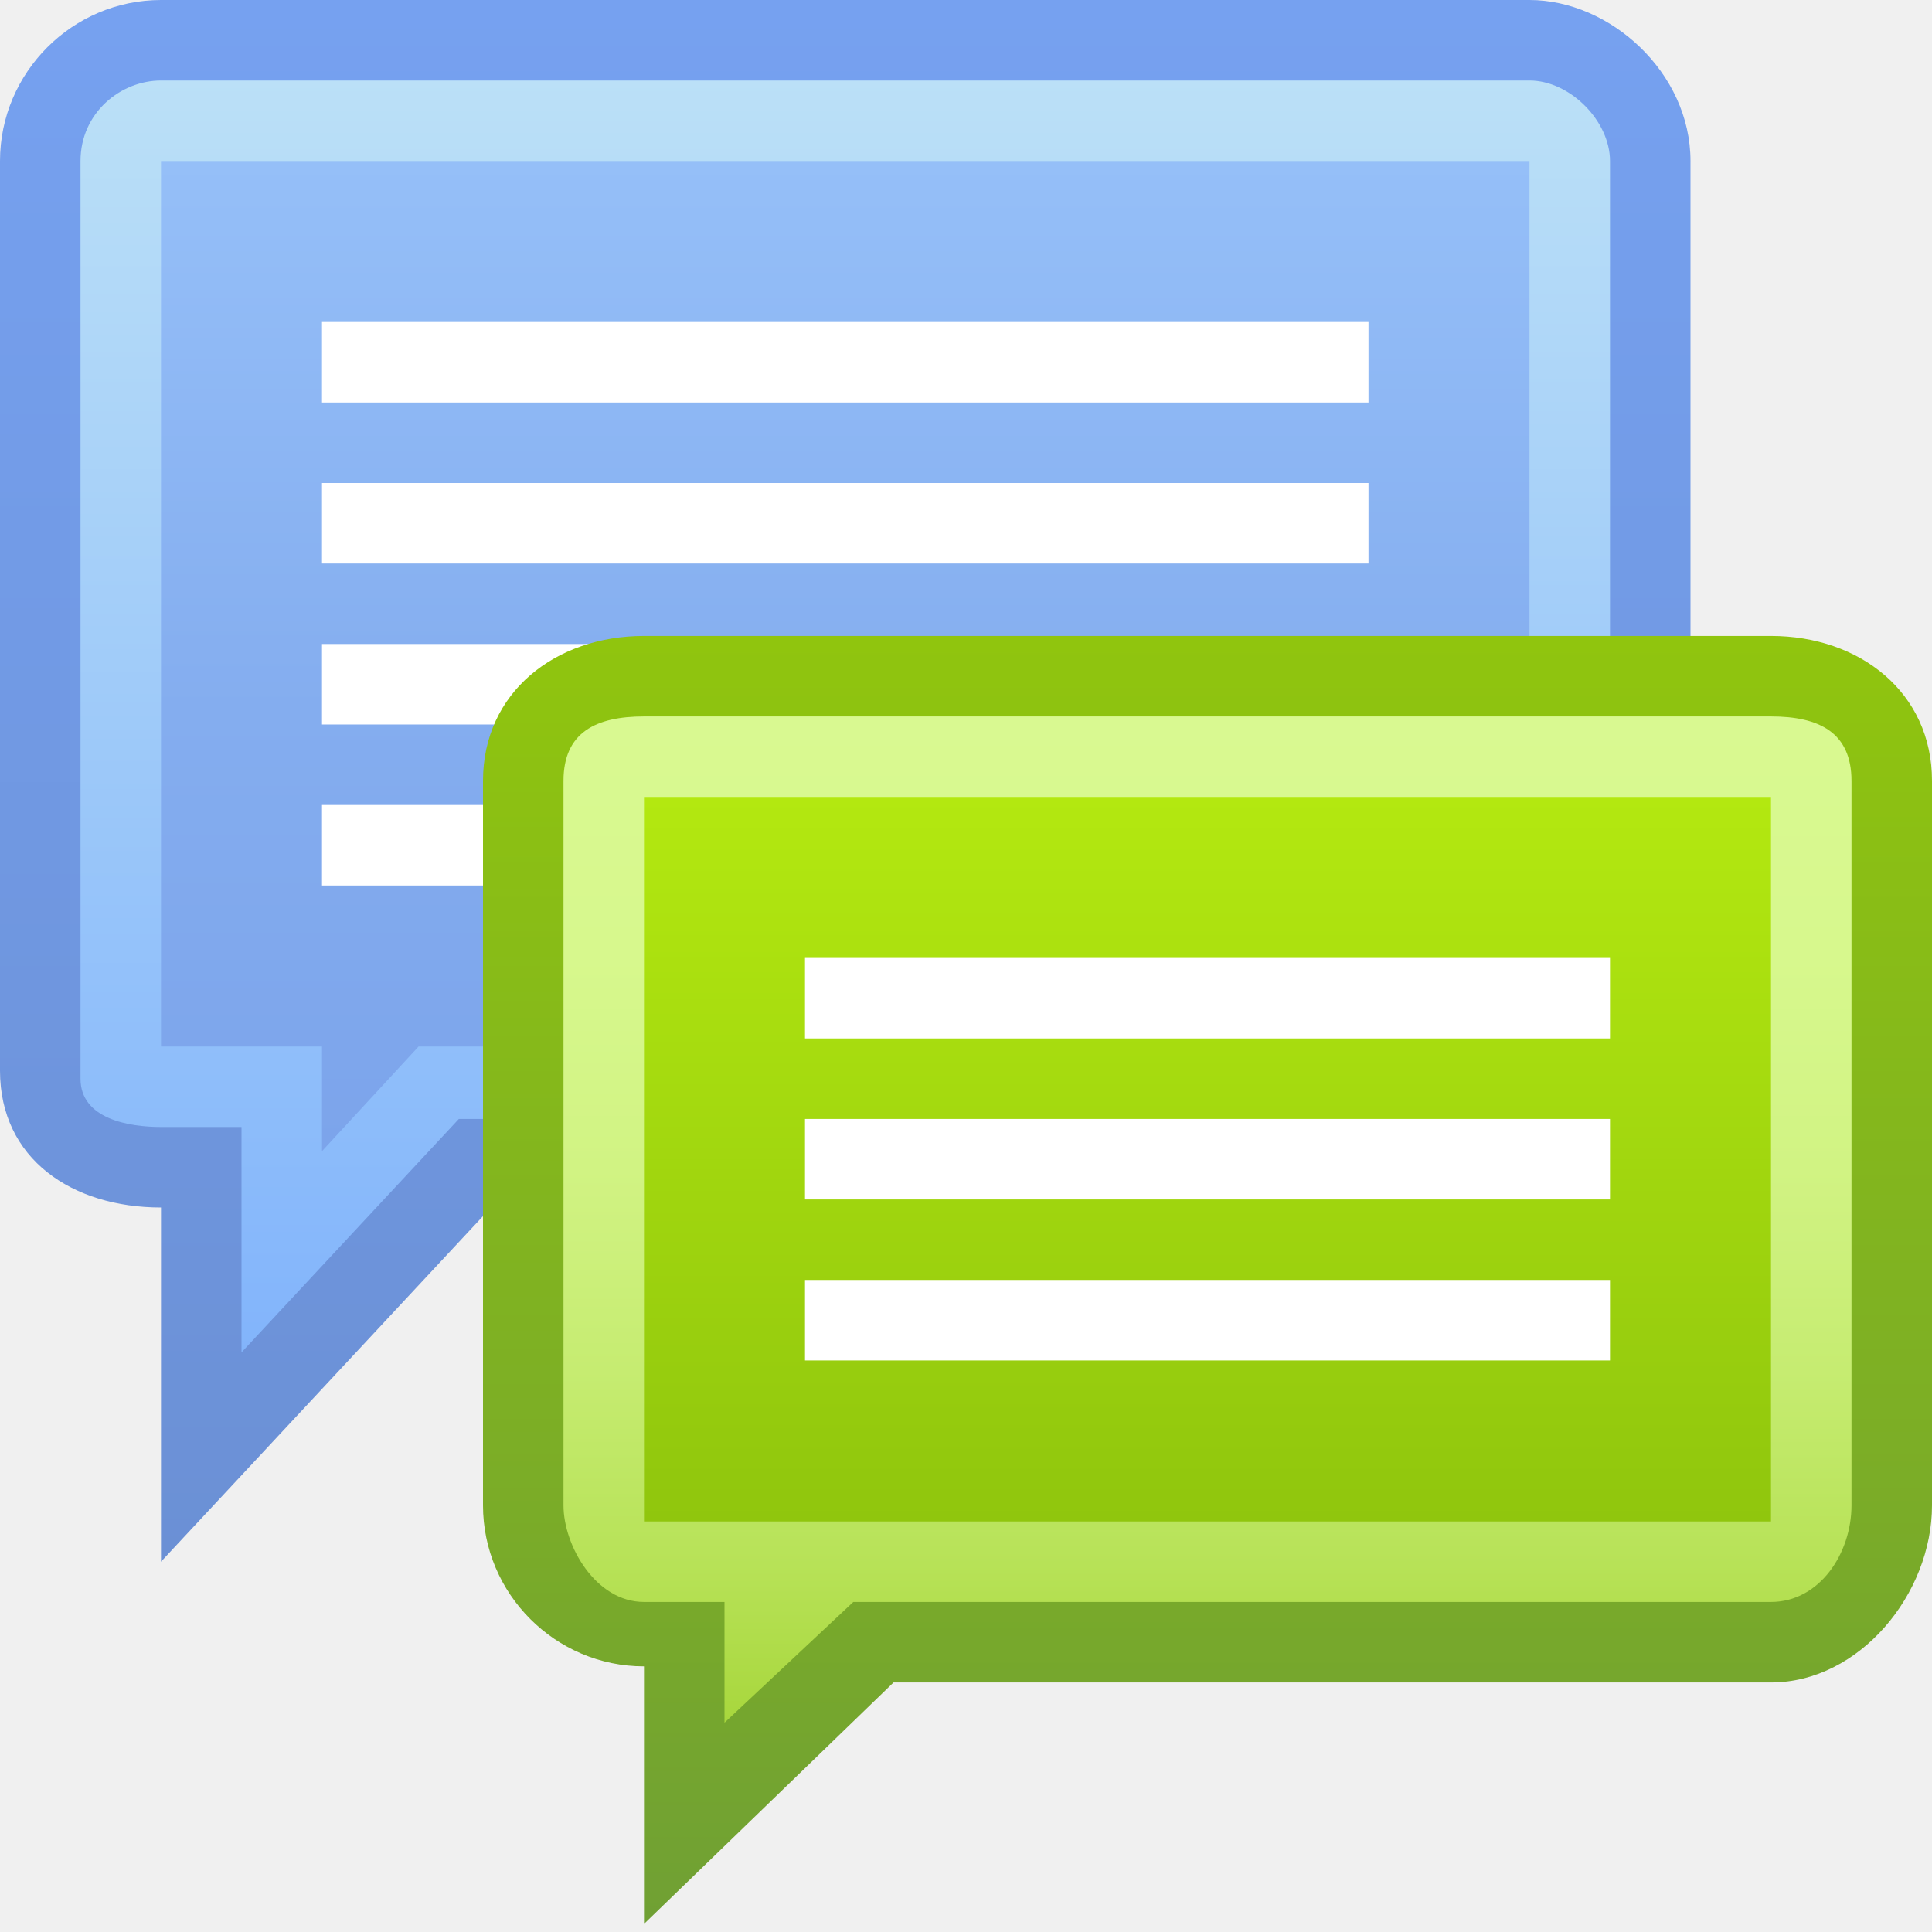
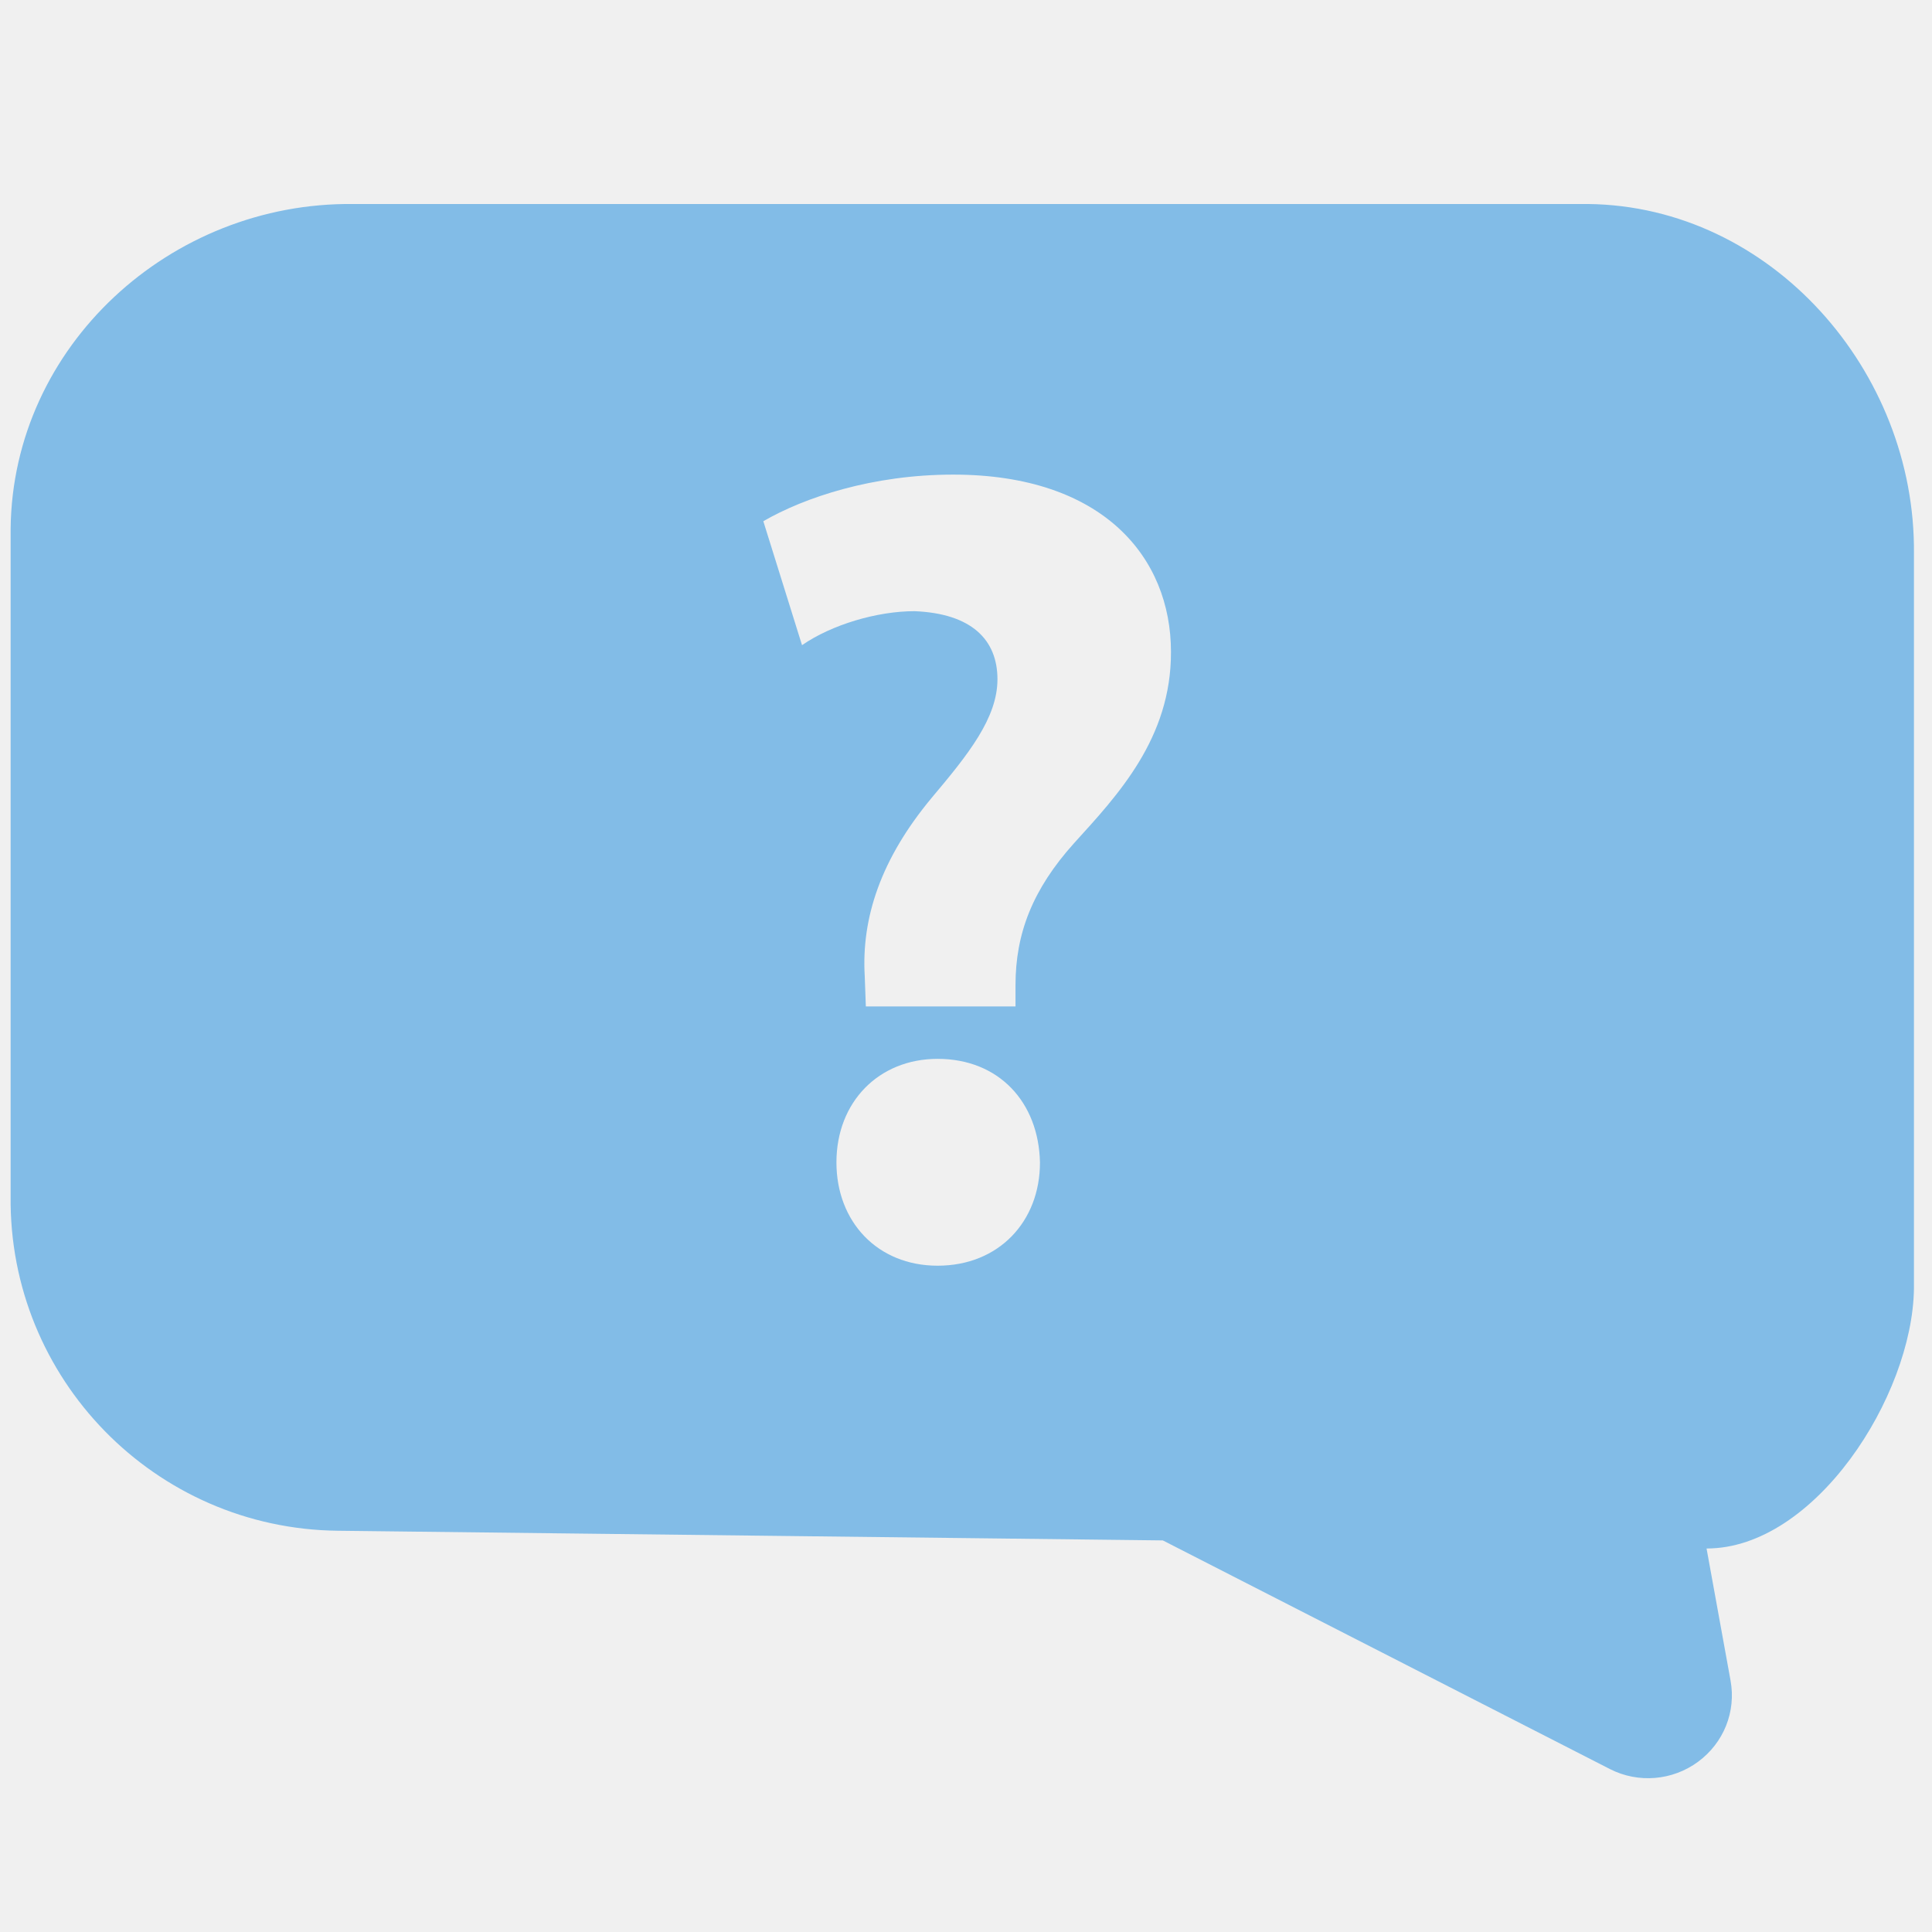
- <svg xmlns="http://www.w3.org/2000/svg" version="1.1" x="0px" y="0px" width="24px" height="24px" viewBox="0 0 24 24" style="overflow:visible;enable-background:new 0 0 24 24;" xml:space="preserve" preserveAspectRatio="xMinYMid meet">
-   <defs>
- </defs>
-   <linearGradient id="SVGID_1_" gradientUnits="userSpaceOnUse" x1="10.499" y1="0" x2="10.499" y2="19.431">
-     <stop offset="0" style="stop-color:#76A1F0" />
-     <stop offset="1" style="stop-color:#6B90D5" />
-   </linearGradient>
-   <path style="fill:url(#SVGID_1_);" d="M19,0H2C0.9,0,0,0.9,0,2v11.3C0,14.4,0.9,15,2,15h0v4.4L6.1,15H19c1.1,0,2-0.5,2-1.6V2  C21,0.9,20,0,19,0z" />
-   <linearGradient id="SVGID_2_" gradientUnits="userSpaceOnUse" x1="10.499" y1="0.953" x2="10.499" y2="16.838">
-     <stop offset="0" style="stop-color:#BBE0F7" />
-     <stop offset="1" style="stop-color:#82B4FB" />
-   </linearGradient>
-   <path style="fill:url(#SVGID_2_);" d="M3,14H2c-0.4,0-1-0.1-1-0.6V2c0-0.6,0.5-1,1-1H19c0.5,0,1,0.5,1,1v11.3c0,0.6-0.8,0.6-1,0.6  H5.7L3,16.8V14z" />
-   <linearGradient id="SVGID_3_" gradientUnits="userSpaceOnUse" x1="10.498" y1="1.978" x2="10.498" y2="14.314">
-     <stop offset="0" style="stop-color:#95BFF8" />
-     <stop offset="0.557" style="stop-color:#84ADEF" />
-     <stop offset="1" style="stop-color:#7CA4EB" />
-   </linearGradient>
-   <path style="fill:url(#SVGID_3_);" d="M4,13c0,0-2,0-2,0V2l17,0l0,11c0,0-13.8,0-13.8,0L4,14.3V13z" />
-   <path style="fill:#FFFFFF;" d="M17,11H4v-1h13V11z M17,8H4v1h13V8z M17,6H4v1h13V6z M17,4H4v1h13V4z" />
-   <linearGradient id="SVGID_4_" gradientUnits="userSpaceOnUse" x1="15" y1="7.896" x2="15" y2="23.897">
-     <stop offset="0" style="stop-color:#90C50E" />
-     <stop offset="1" style="stop-color:#70A034" />
-   </linearGradient>
-   <path style="fill:url(#SVGID_4_);" d="M22,7.9H8c-1.1,0-2,0.7-2,1.8v9c0,1.1,0.9,2,2,2v3.2l3.1-3H22c1.1,0,2-1.1,2-2.2v-9  C24,8.6,23.1,7.9,22,7.9z" />
-   <linearGradient id="SVGID_5_" gradientUnits="userSpaceOnUse" x1="15" y1="8.896" x2="15" y2="21.391">
-     <stop offset="0" style="stop-color:#D9F991" />
-     <stop offset="0.239" style="stop-color:#D7F88D" />
-     <stop offset="0.45" style="stop-color:#D1F383" />
-     <stop offset="0.651" style="stop-color:#C6EC71" />
-     <stop offset="0.844" style="stop-color:#B7E257" />
-     <stop offset="1" style="stop-color:#A8D73D" />
-   </linearGradient>
-   <path style="fill:url(#SVGID_5_);" d="M9,19.9H8c-0.6,0-1-0.7-1-1.2v-9c0-0.6,0.4-0.8,1-0.8h14c0.6,0,1,0.2,1,0.8v9  c0,0.6-0.4,1.2-1,1.2H10.6L9,21.4V19.9z" />
-   <linearGradient id="SVGID_6_" gradientUnits="userSpaceOnUse" x1="15" y1="9.896" x2="15" y2="18.896">
-     <stop offset="0" style="stop-color:#B3E810" />
-     <stop offset="1" style="stop-color:#90C60D" />
-   </linearGradient>
-   <polygon style="fill:url(#SVGID_6_);" points="10,18.9 8,18.9 8,9.9 22,9.9 22,18.9 10.2,18.9 10,18.9 " />
-   <path style="fill:#FFFFFF;" d="M20,16.9H10v-1h10V16.9z M20,13.9H10v1h10V13.9z M20,11.9H10v1h10V11.9z" />
+ <svg xmlns="http://www.w3.org/2000/svg" version="1.1" id="Layer_1" x="0px" y="0px" width="32px" height="32px" viewBox="0 0 32 32" enable-background="new 0 0 32 32" xml:space="preserve">
+   <path fill="#82BCE7" d="M26.305,3.379H5.851C2.823,3.345,0.21,5.728,0.176,8.755v11.054c-0.036,3.027,2.391,5.512,5.42,5.545  l13.664,0.16l7.405,3.787c0.47,0.24,1.037,0.192,1.461-0.121c0.423-0.312,0.632-0.828,0.537-1.347l-0.397-2.185h0.002  c1.789,0,3.408-2.518,3.433-4.303V9.172C31.732,6.143,29.332,3.414,26.305,3.379z M15.53,20.964c-0.999,0-1.676-0.731-1.676-1.711  c0-0.998,0.698-1.715,1.676-1.715c1.014,0,1.674,0.717,1.695,1.715C17.227,20.23,16.544,20.964,15.53,20.964z M17.794,13.961  c-0.696,0.772-0.974,1.507-0.974,2.356v0.353h-2.479l-0.018-0.498c-0.058-0.962,0.263-1.942,1.109-2.958  c0.603-0.716,1.089-1.32,1.089-1.963c0-0.658-0.433-1.09-1.374-1.128c-0.621,0-1.373,0.224-1.863,0.563l-0.641-2.053  c0.678-0.393,1.808-0.772,3.145-0.772c2.484,0,3.607,1.375,3.607,2.936C19.4,12.23,18.51,13.172,17.794,13.961z" />
</svg>
